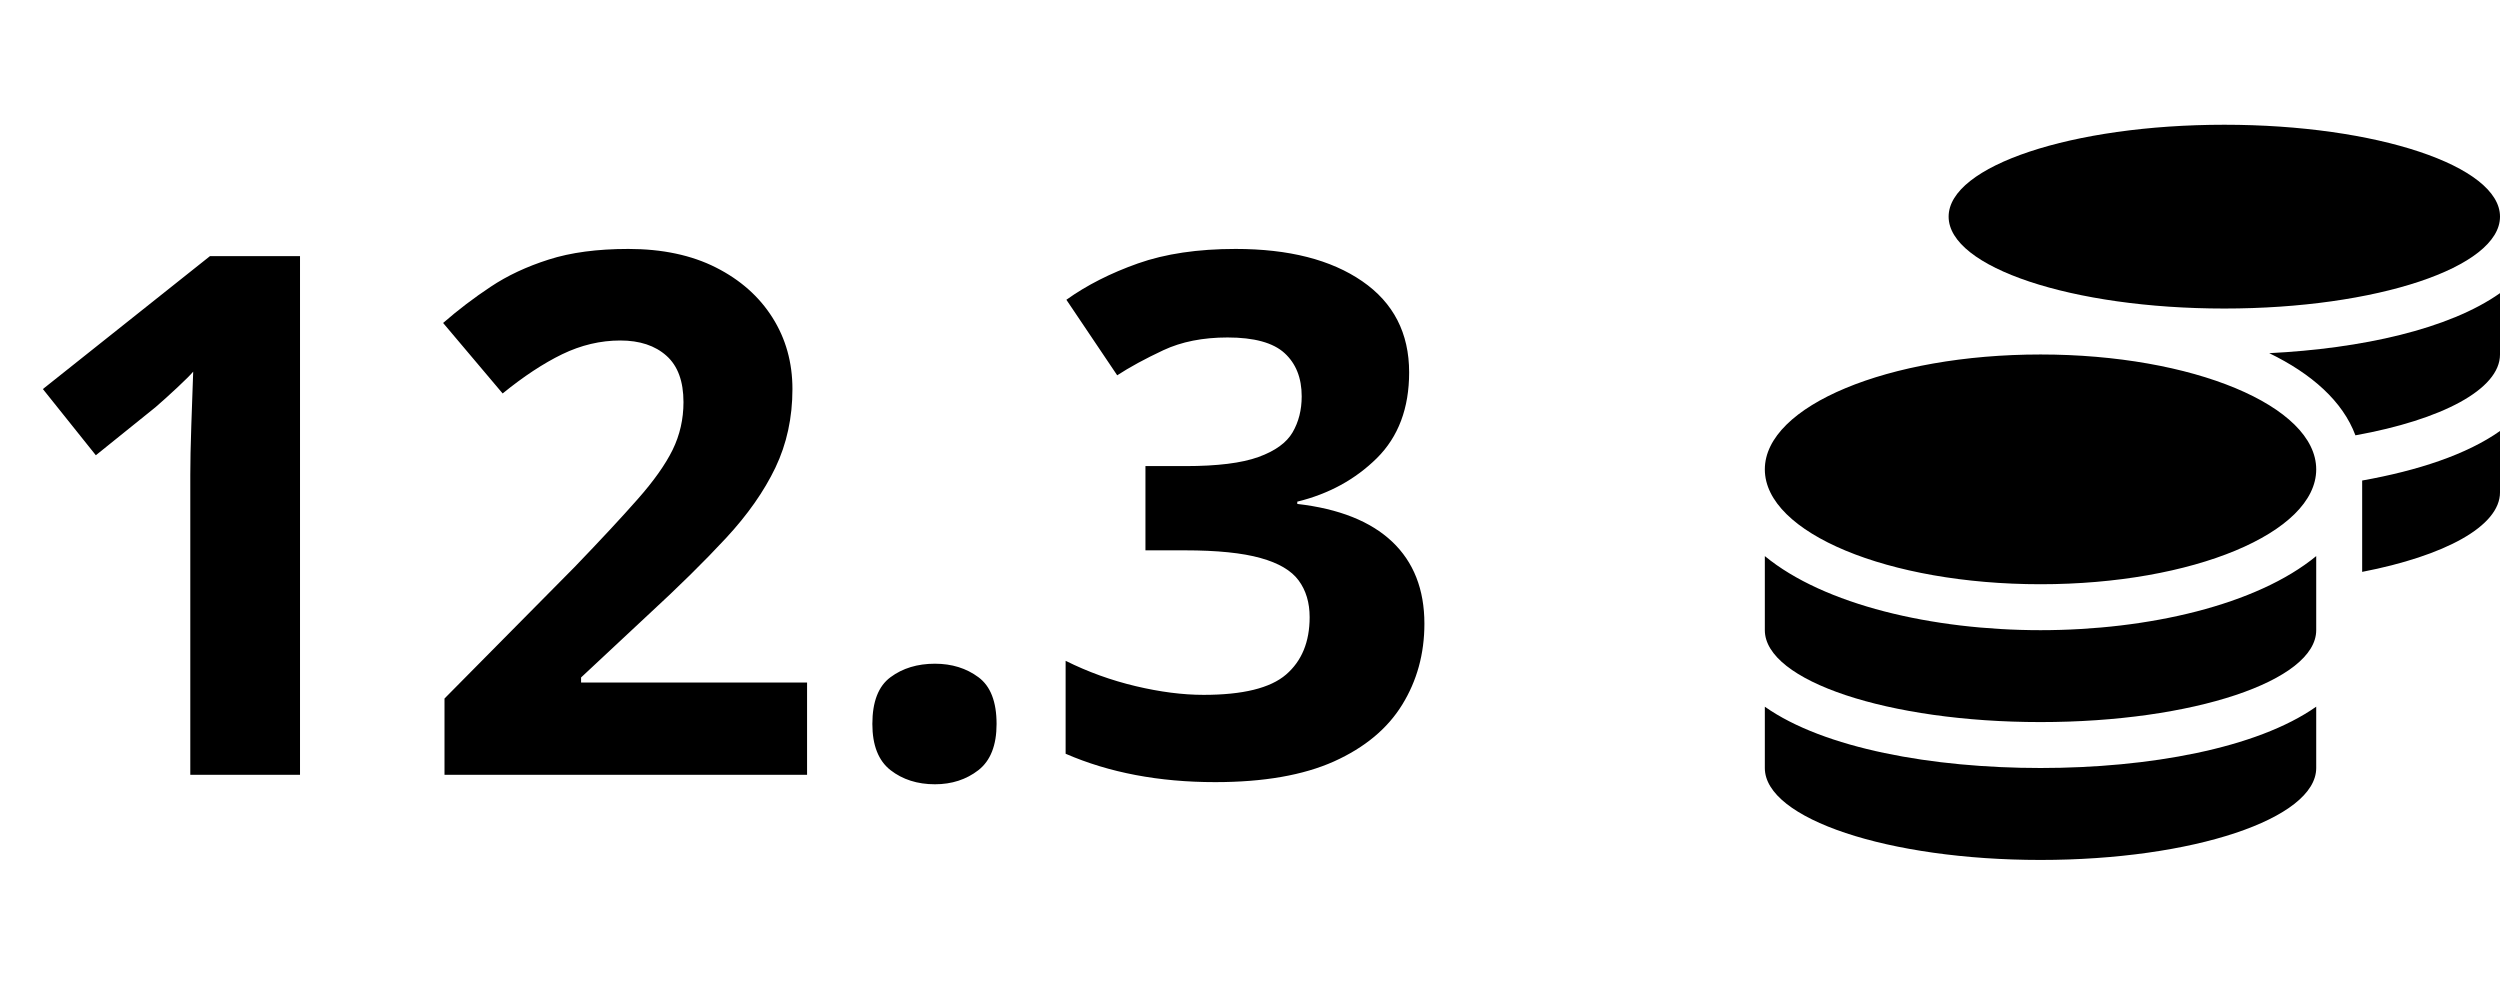
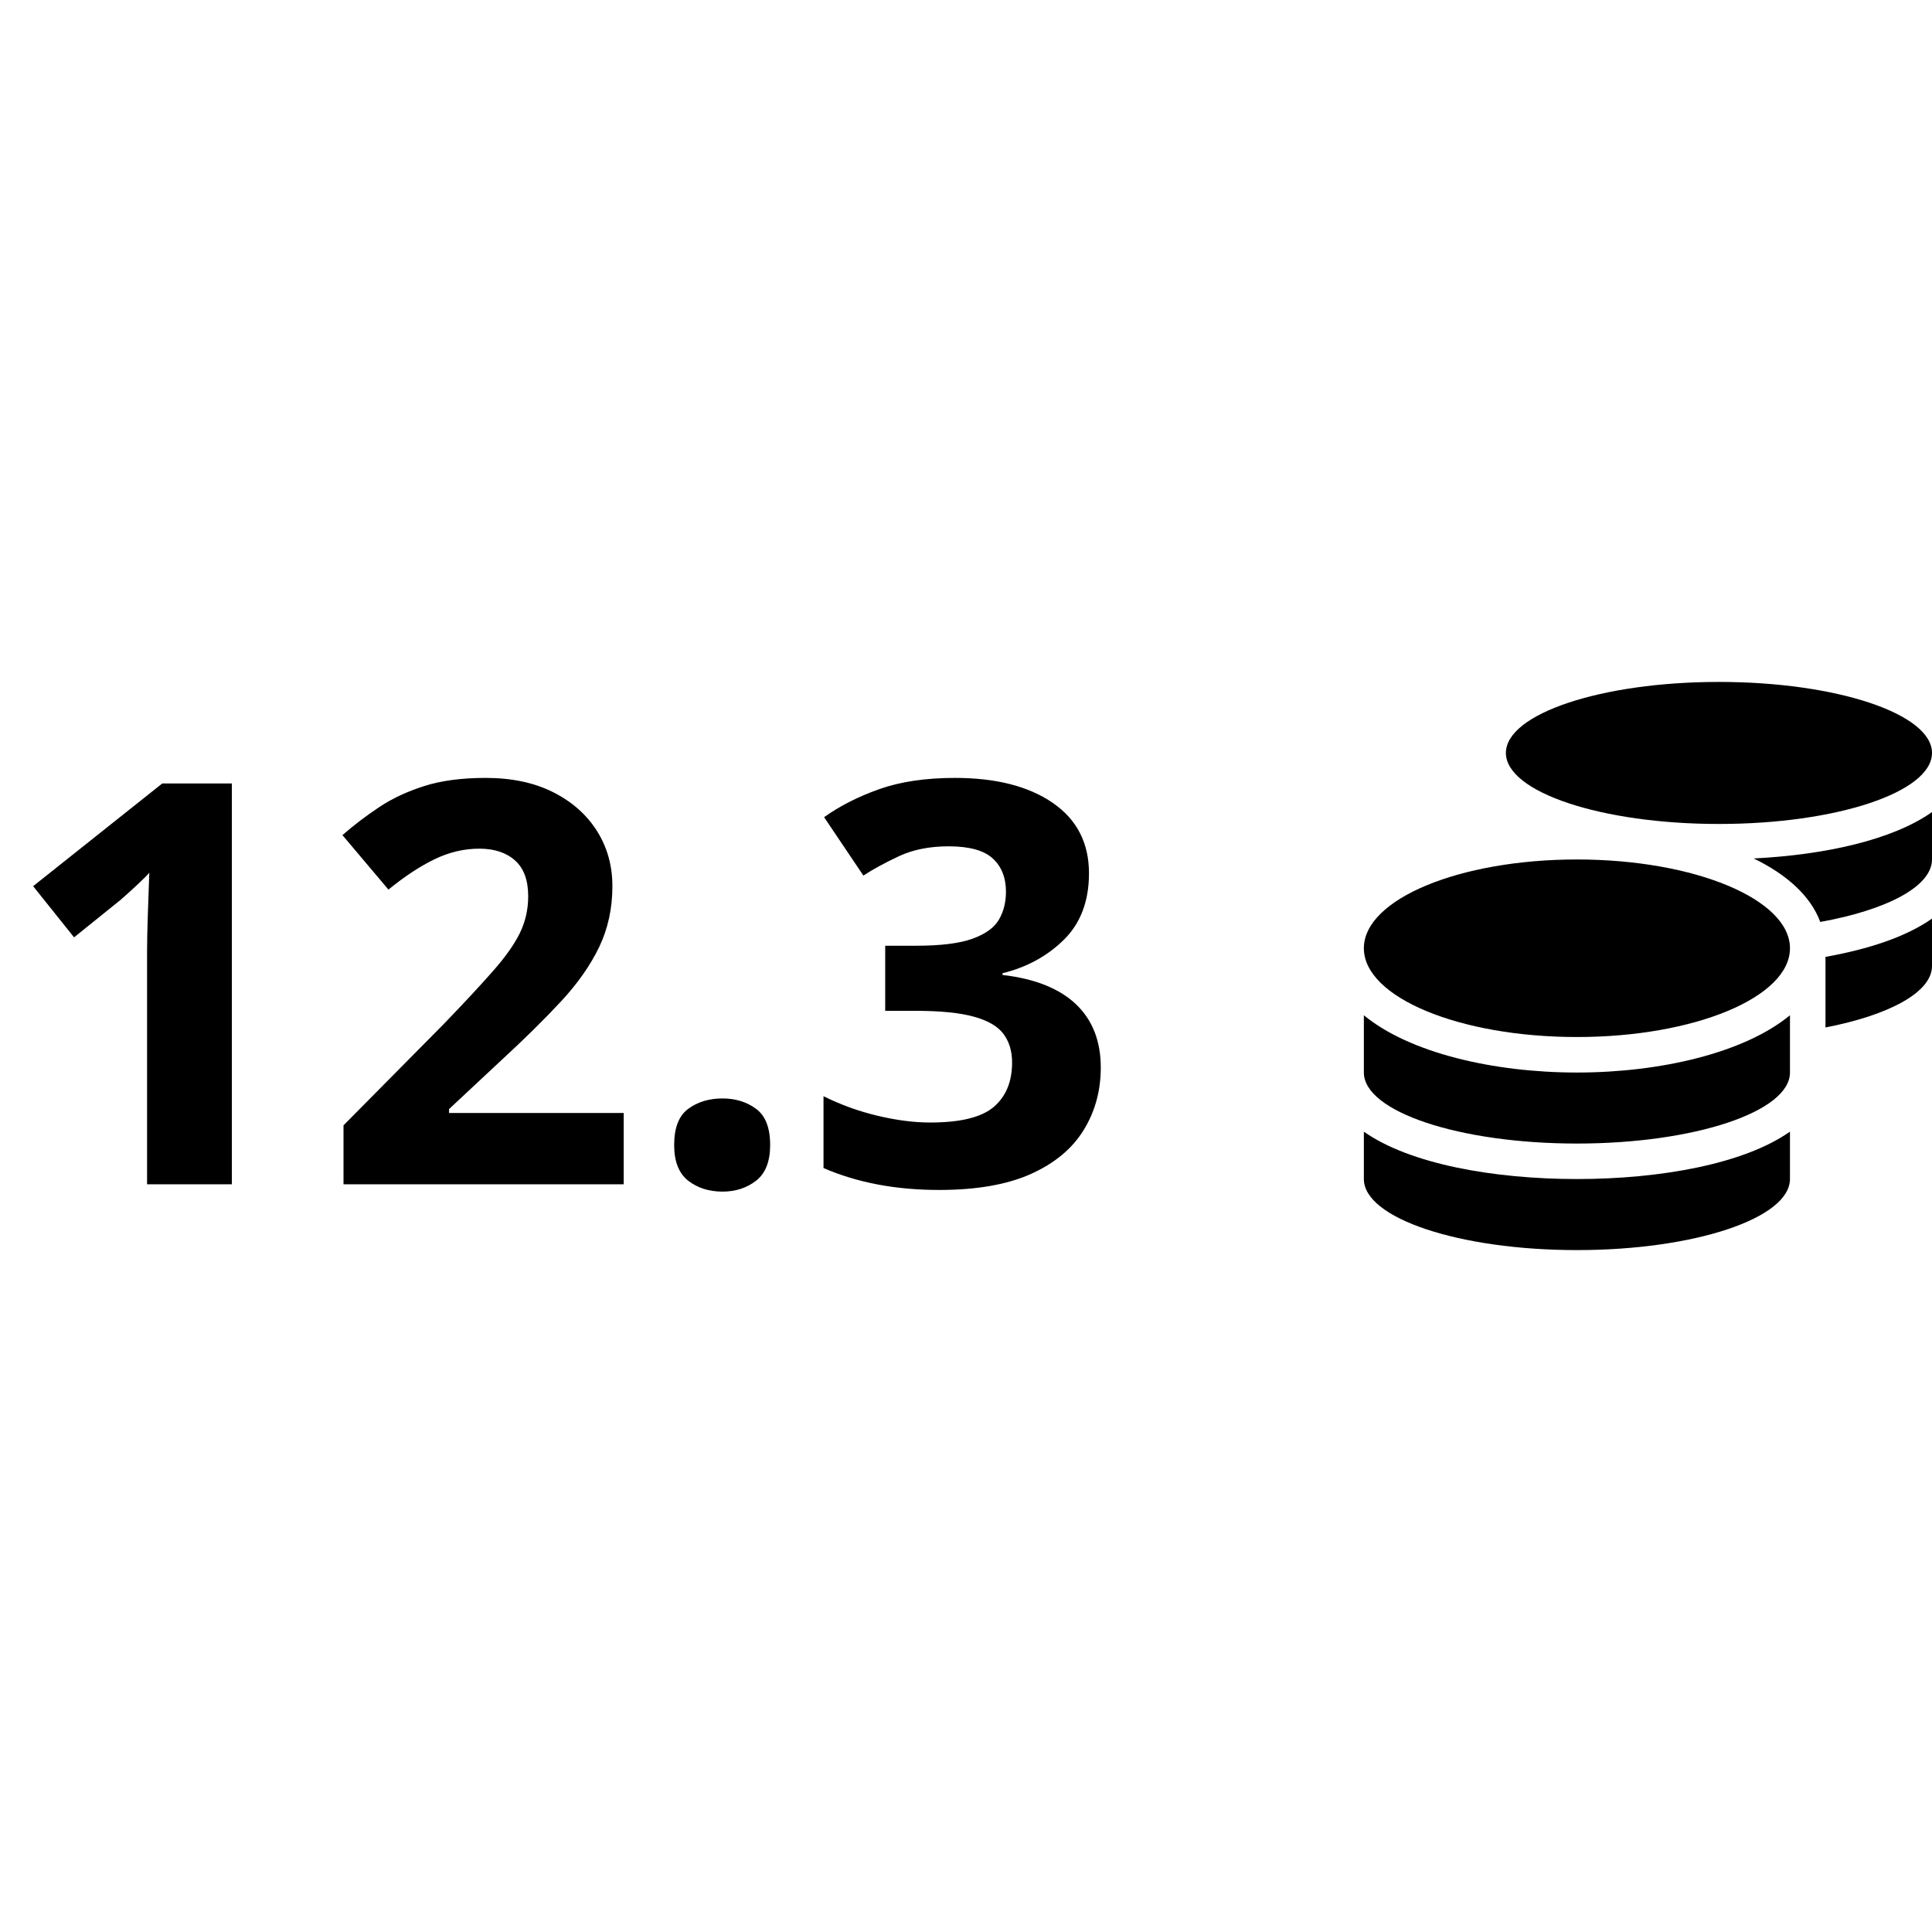
- <svg xmlns="http://www.w3.org/2000/svg" width="309.752" height="122" viewBox="0 0 309.752 122">
+ <svg xmlns="http://www.w3.org/2000/svg" width="40" height="40" viewBox="0 0 309.752 122">
  <g id="Group_9" data-name="Group 9" transform="translate(-554.854 -1074.228)">
    <text id="_12.3" data-name="12.3" transform="translate(554.854 1074.228)" font-size="90" font-family="NotoSans-Bold, Noto Sans" font-weight="700">
      <tspan x="0" y="96">12.3</tspan>
    </text>
    <path id="Icon_awesome-coins" data-name="Icon awesome-coins" d="M0,72.106v7.6c0,6.28,15.3,11.386,34.158,11.386S68.317,85.983,68.317,79.7v-7.6c-7.348,5.177-20.78,7.6-34.158,7.6S7.348,77.283,0,72.106ZM56.931,22.772c18.858,0,34.158-5.106,34.158-11.386S75.789,0,56.931,0,22.772,5.106,22.772,11.386,38.072,22.772,56.931,22.772ZM0,53.444v9.18C0,68.9,15.3,74.01,34.158,74.01S68.317,68.9,68.317,62.624v-9.18c-7.348,6.049-20.8,9.18-34.158,9.18S7.348,59.492,0,53.444ZM74.01,55.4c10.194-1.975,17.079-5.64,17.079-9.856v-7.6c-4.127,2.918-10.194,4.91-17.079,6.138ZM34.158,28.465C15.3,28.465,0,34.834,0,42.7S15.3,56.931,34.158,56.931,68.317,50.561,68.317,42.7,53.017,28.465,34.158,28.465ZM73.173,38.481c10.674-1.921,17.915-5.693,17.915-10.016v-7.6c-6.316,4.465-17.168,6.867-28.59,7.437C67.747,30.849,71.608,34.265,73.173,38.481Z" transform="translate(773.518 1089.684)" />
  </g>
</svg>
